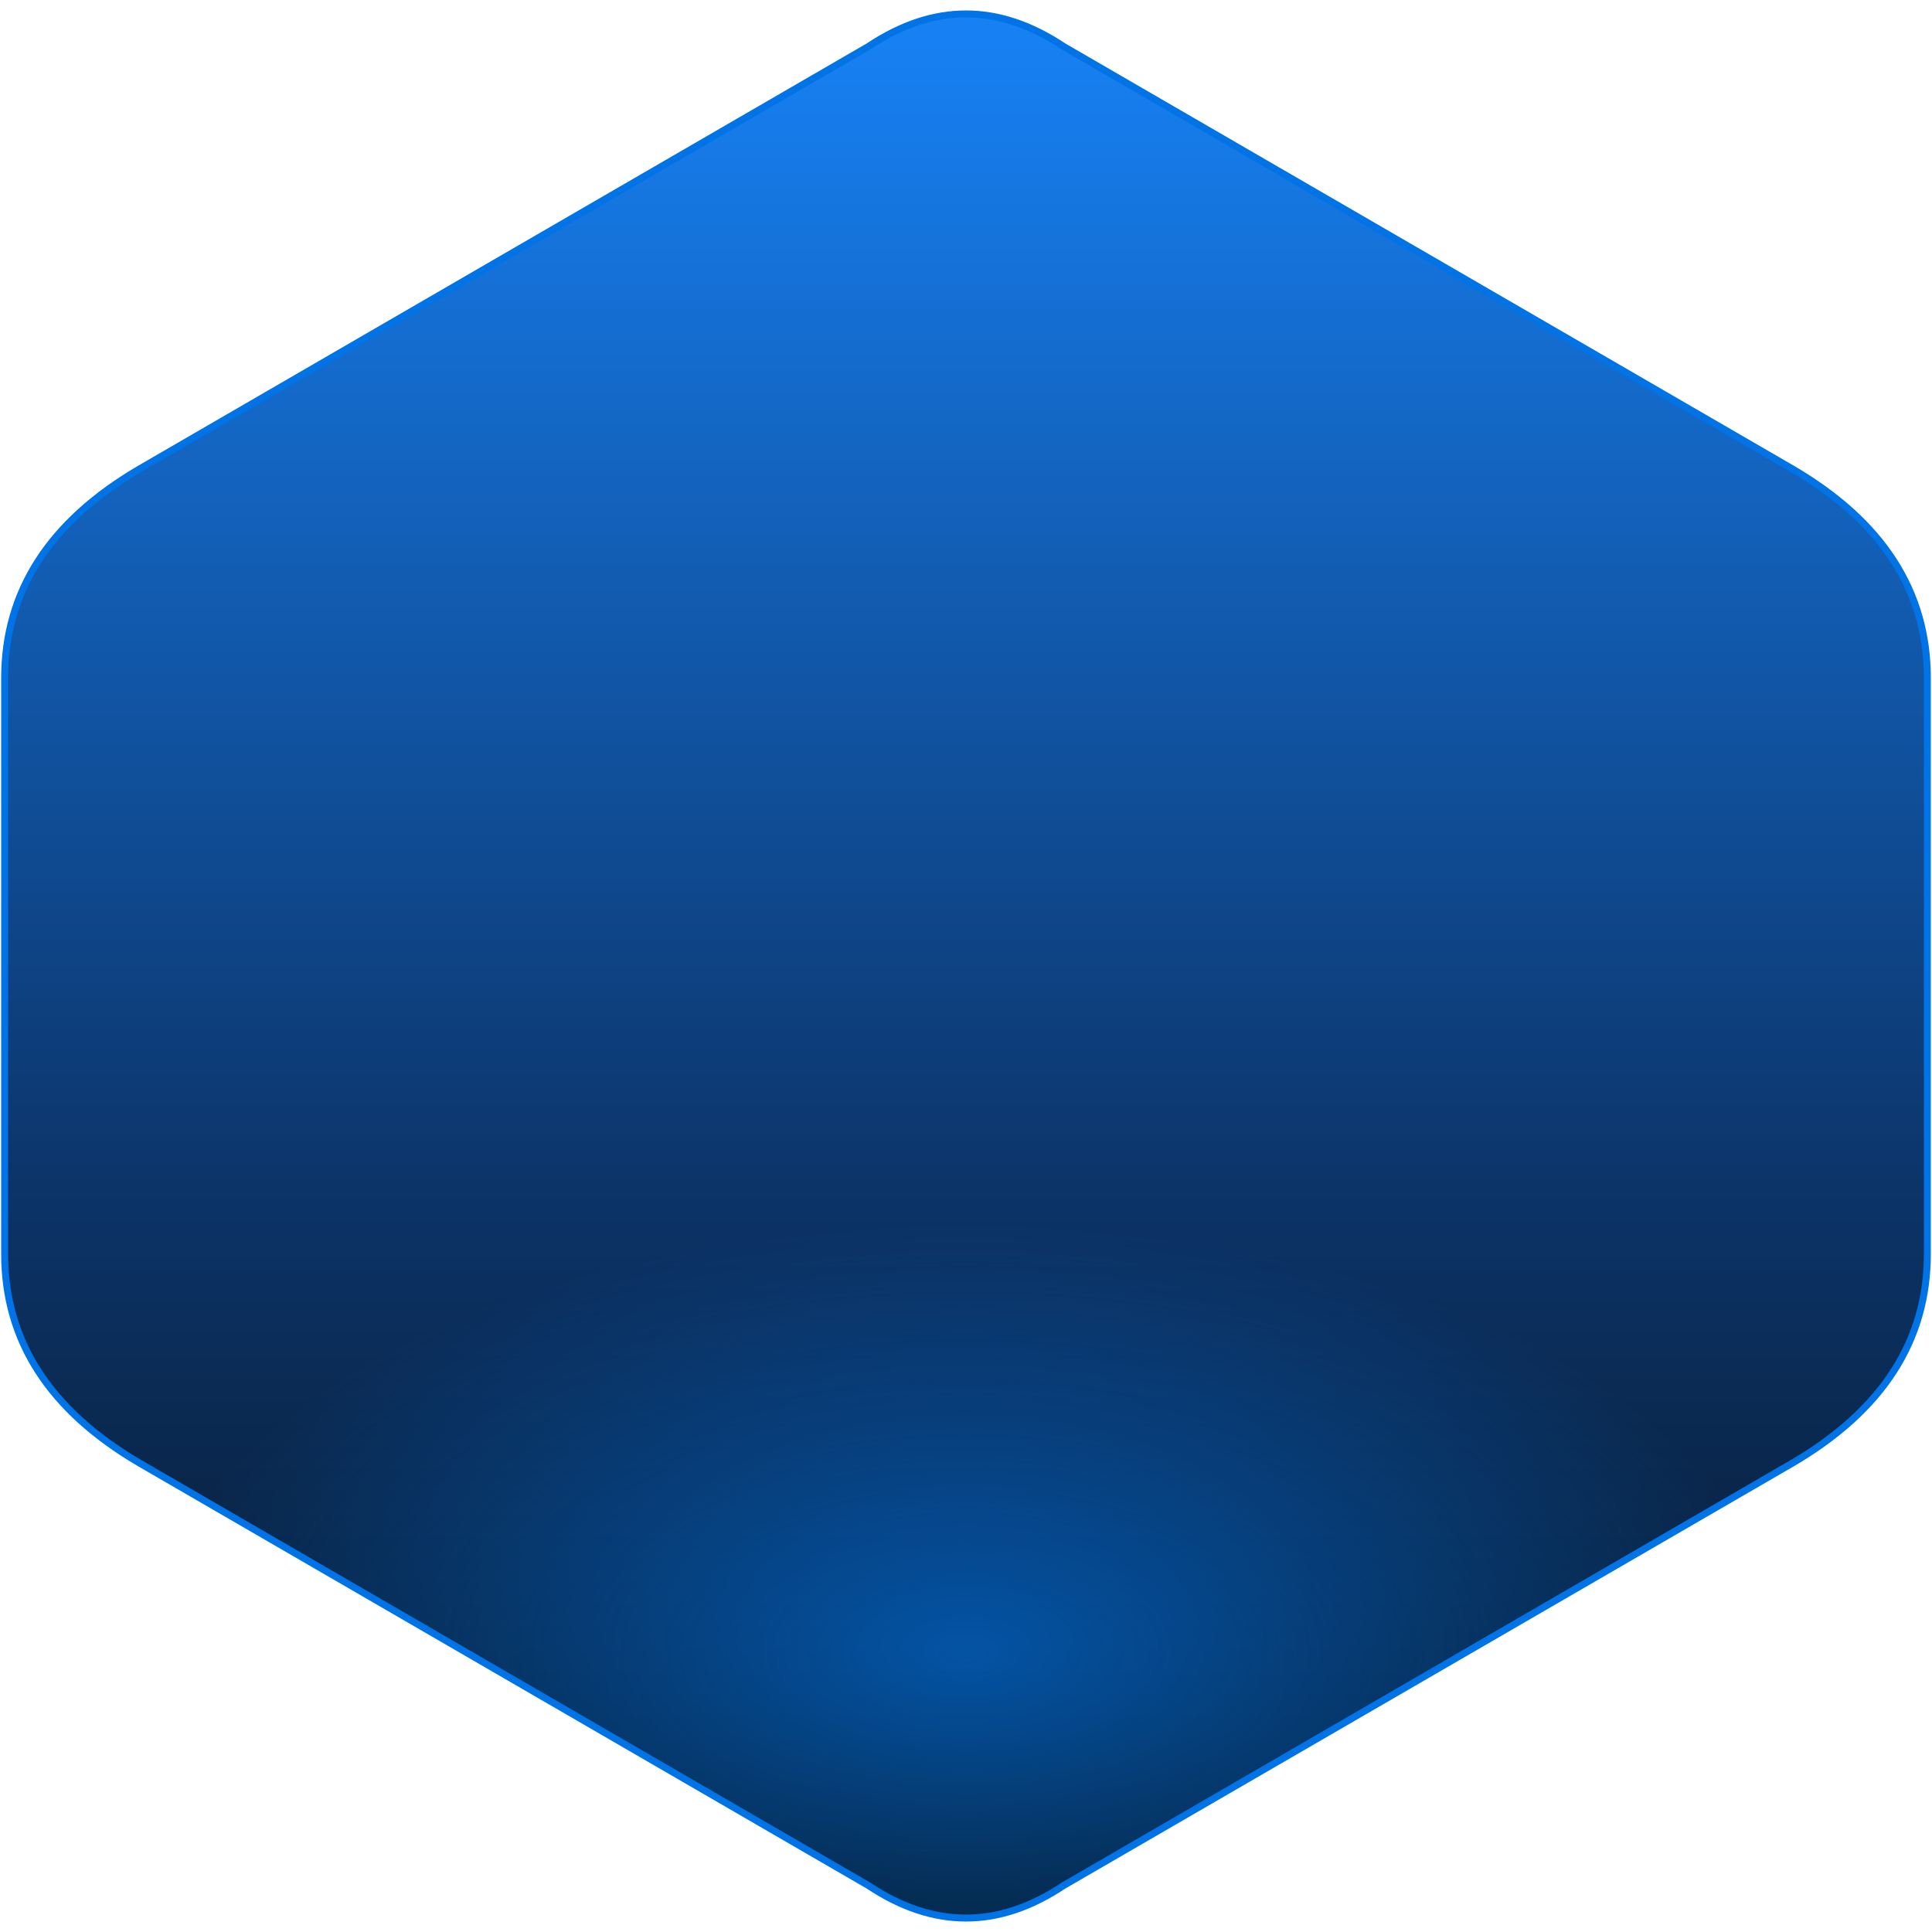
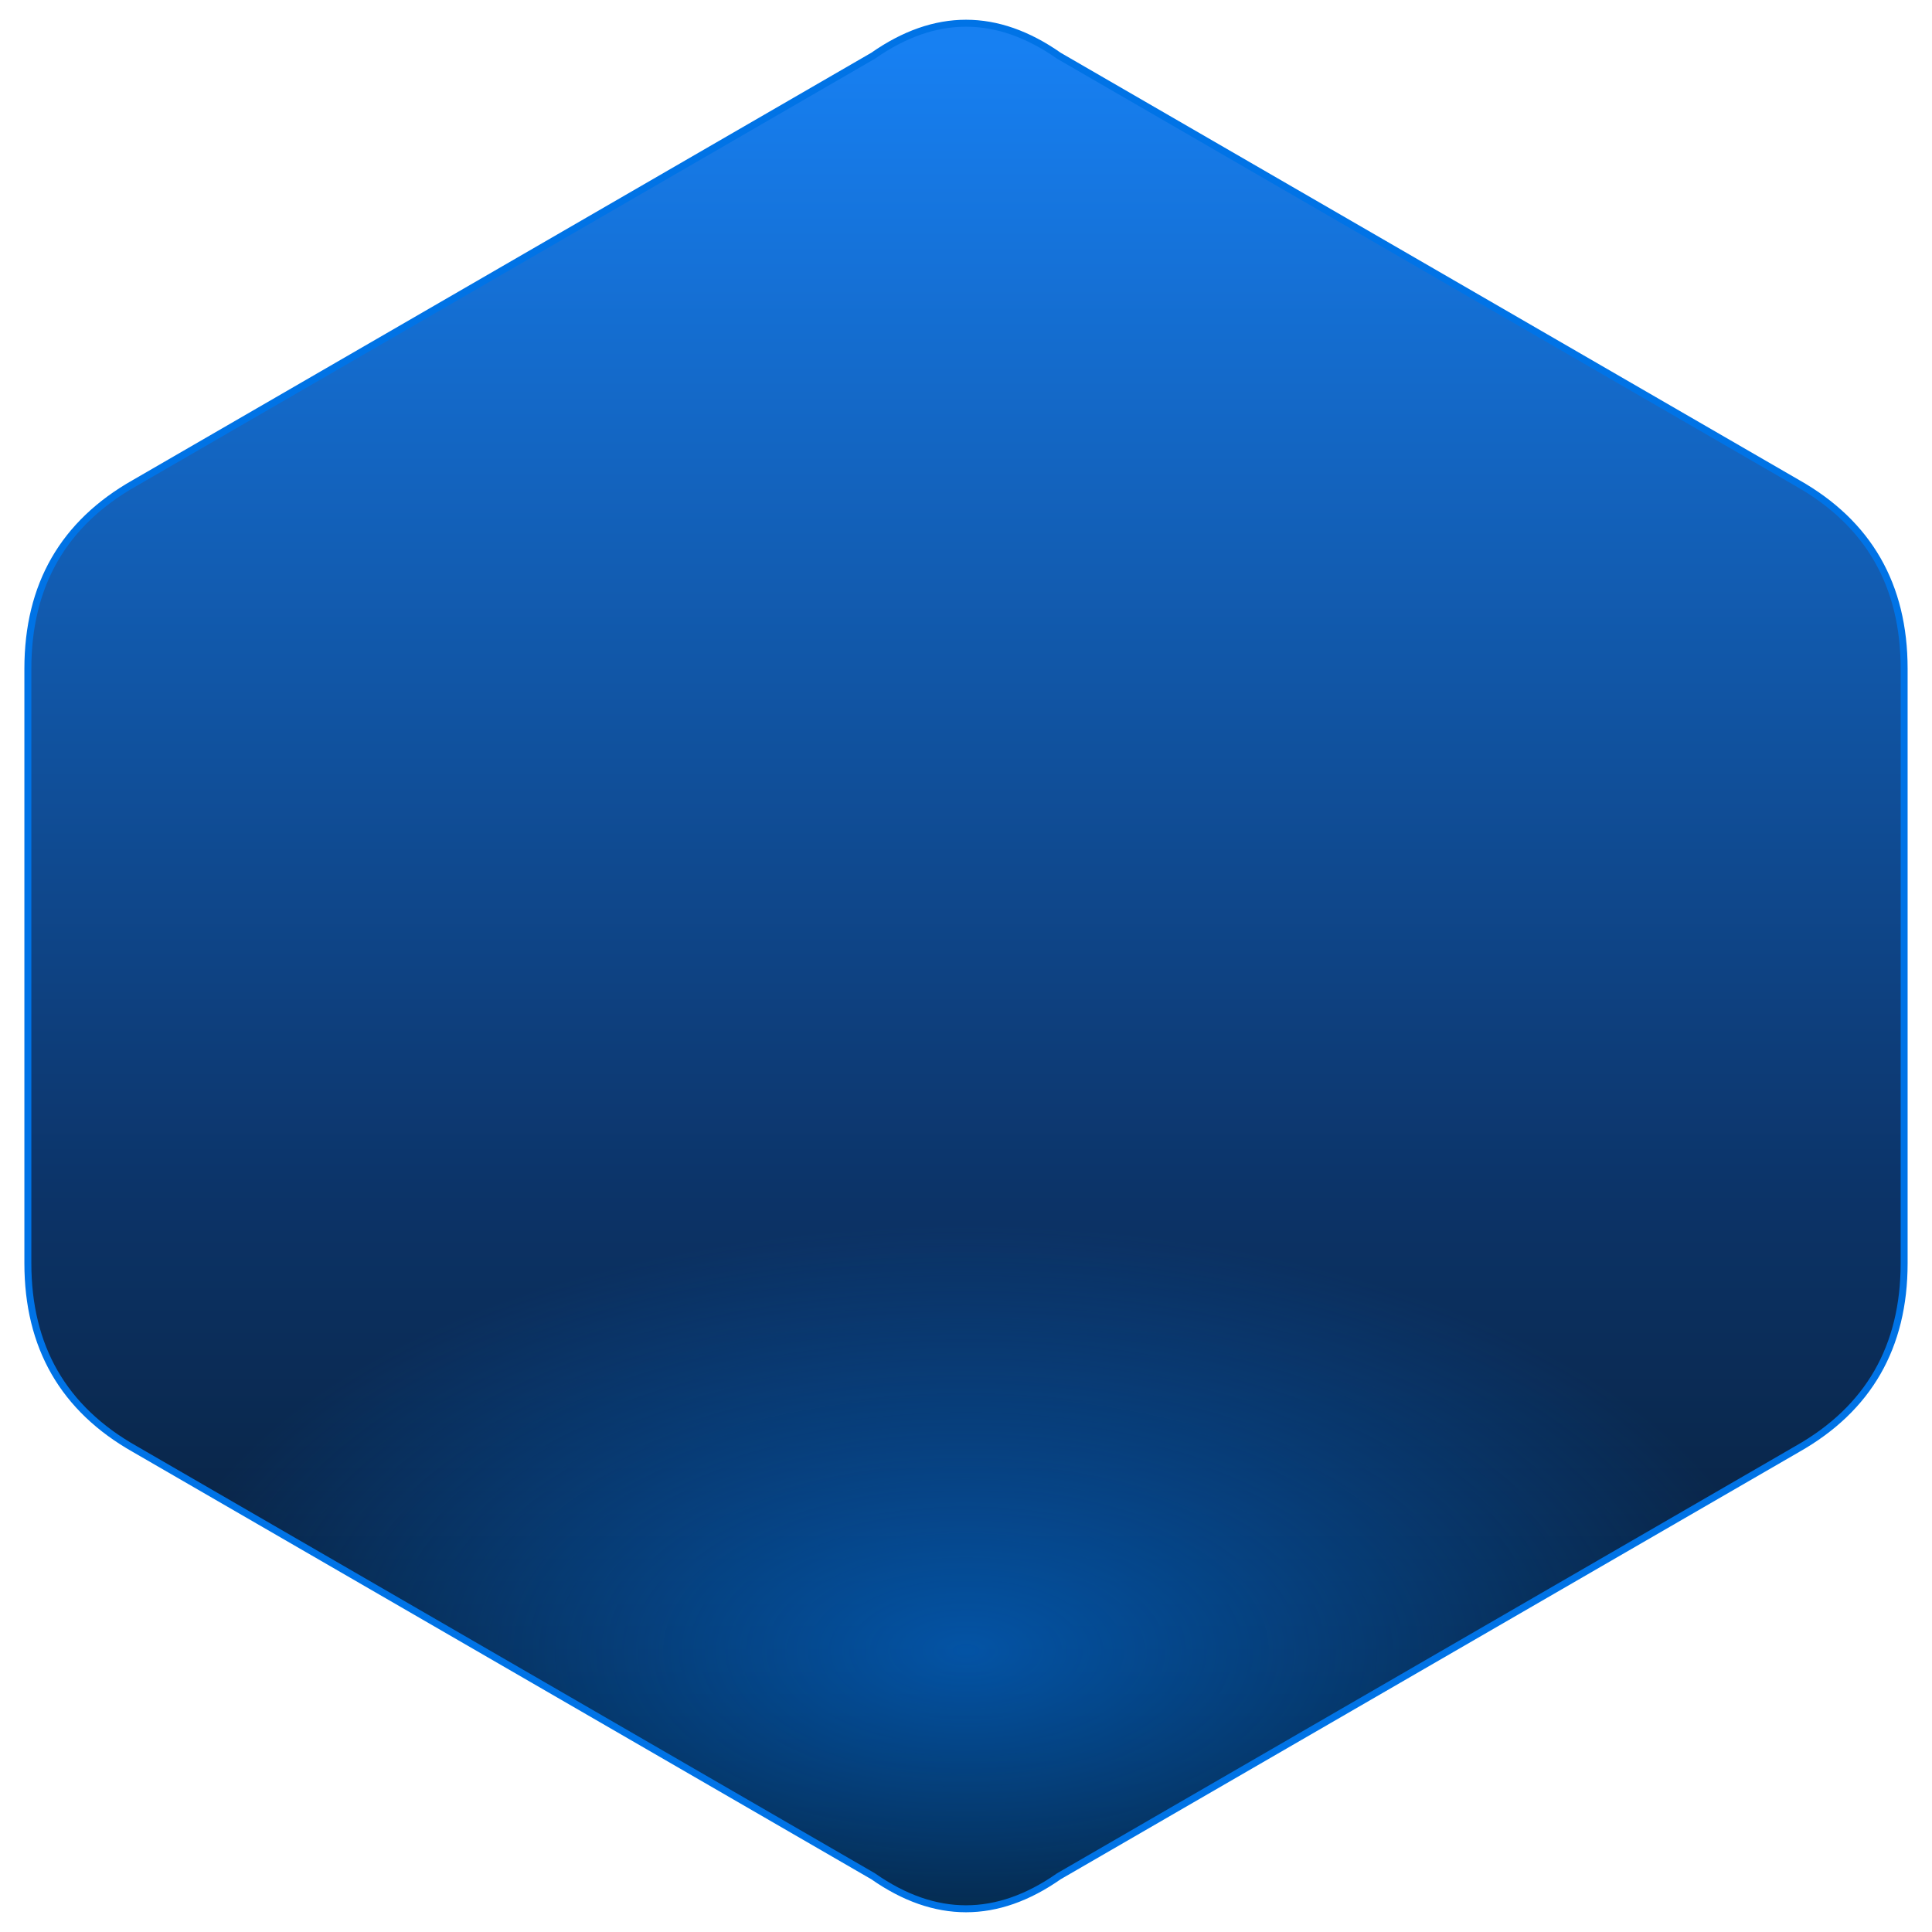
<svg xmlns="http://www.w3.org/2000/svg" width="416" height="416" viewBox="0 0 416 416" fill="none">
  <defs>
    <linearGradient id="reasons-card-fill-v2" x1="208" y1="10" x2="208" y2="406" gradientUnits="userSpaceOnUse">
      <stop stop-color="#1780F2" />
      <stop offset="0.62" stop-color="#0C3469" />
      <stop offset="1" stop-color="#071522" />
    </linearGradient>
    <radialGradient id="reasons-card-glow-v2" cx="0" cy="0" r="1" gradientUnits="userSpaceOnUse" gradientTransform="translate(208 356) rotate(90) scale(92 176)">
      <stop stop-color="#0073E6" stop-opacity="0.62" />
      <stop offset="1" stop-color="#0073E6" stop-opacity="0" />
    </radialGradient>
  </defs>
-   <path d="M187 10Q208 -4 229 10L386 101Q415 118 415 146V270Q415 298 386 315L229 406Q208 420 187 406L30 315Q1 298 1 270V146Q1 118 30 101L187 10Z" fill="url(#reasons-card-fill-v2)" />
-   <path d="M187 10Q208 -4 229 10L386 101Q415 118 415 146V270Q415 298 386 315L229 406Q208 420 187 406L30 315Q1 298 1 270V146Q1 118 30 101L187 10Z" fill="url(#reasons-card-glow-v2)" />
-   <path d="M187 10Q208 -4 229 10L386 101Q415 118 415 146V270Q415 298 386 315L229 406Q208 420 187 406L30 315Q1 298 1 270V146Q1 118 30 101L187 10Z" stroke="#0073E6" stroke-width="1.5" stroke-linecap="round" stroke-linejoin="round" />
+   <path d="M188 12Q208 -2 228 12L387 104Q410 117 410 144V272Q410 299 387 312L228 404Q208 418 188 404L29 312Q6 299 6 272V144Q6 117 29 104L188 12Z" fill="url(#reasons-card-fill-v2)" />
+   <path d="M188 12Q208 -2 228 12L387 104Q410 117 410 144V272Q410 299 387 312L228 404Q208 418 188 404L29 312Q6 299 6 272V144Q6 117 29 104L188 12Z" fill="url(#reasons-card-glow-v2)" />
+   <path d="M188 12Q208 -2 228 12L387 104Q410 117 410 144V272Q410 299 387 312L228 404Q208 418 188 404L29 312Q6 299 6 272V144Q6 117 29 104L188 12Z" stroke="#0073E6" stroke-width="1.5" stroke-linecap="round" stroke-linejoin="round" />
</svg>
